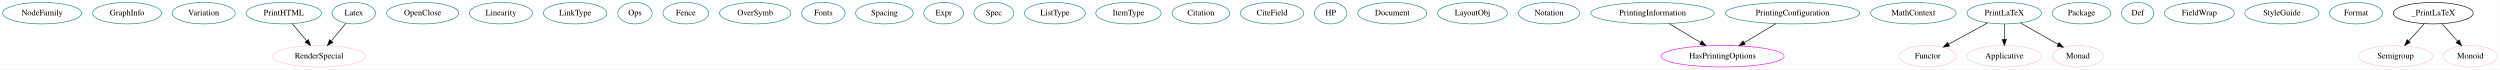
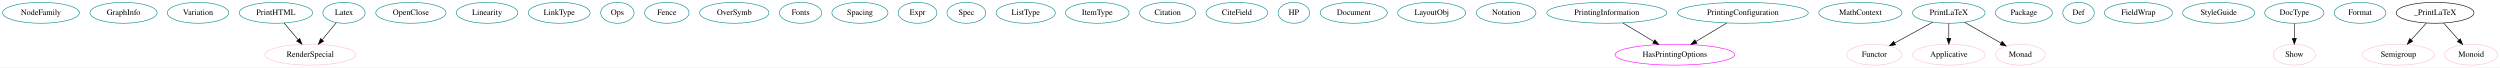
- <svg xmlns="http://www.w3.org/2000/svg" width="4179pt" height="116pt" viewBox="0.00 0.00 4178.79 116.00">
+ <svg xmlns="http://www.w3.org/2000/svg" width="4298pt" height="116pt" viewBox="0.00 0.00 4297.79 116.00">
  <g id="graph0" class="graph" transform="scale(1 1) rotate(0) translate(4 112)">
-     <polygon fill="white" stroke="transparent" points="-4,4 -4,-112 4174.79,-112 4174.79,4 -4,4" />
+     <polygon fill="white" stroke="transparent" points="-4,4 -4,-112 4293.79,-112 4293.79,4 -4,4" />
    <g id="node1" class="node">
      <ellipse fill="none" stroke="#00868b" cx="66.29" cy="-90" rx="66.09" ry="18" />
      <text text-anchor="middle" x="66.29" y="-86.3" font-family="Times,serif" font-size="14.00">NodeFamily</text>
    </g>
    <g id="node2" class="node">
      <ellipse fill="none" stroke="#00868b" cx="208.29" cy="-90" rx="57.69" ry="18" />
      <text text-anchor="middle" x="208.29" y="-86.3" font-family="Times,serif" font-size="14.00">GraphInfo</text>
    </g>
    <g id="node3" class="node">
      <ellipse fill="none" stroke="#00868b" cx="336.29" cy="-90" rx="52.79" ry="18" />
      <text text-anchor="middle" x="336.29" y="-86.3" font-family="Times,serif" font-size="14.00">Variation</text>
    </g>
    <g id="node4" class="node">
      <ellipse fill="none" stroke="#00868b" cx="470.29" cy="-90" rx="63.09" ry="18" />
      <text text-anchor="middle" x="470.29" y="-86.3" font-family="Times,serif" font-size="14.00">PrintHTML</text>
    </g>
-     <g id="node33" class="node">
+     <g id="node34" class="node">
      <ellipse fill="none" stroke="pink" cx="529.29" cy="-18" rx="77.99" ry="18" />
      <text text-anchor="middle" x="529.29" y="-14.3" font-family="Times,serif" font-size="14.00">RenderSpecial</text>
    </g>
    <g id="edge1" class="edge">
      <path fill="none" stroke="black" d="M484.28,-72.41C491.52,-63.82 500.5,-53.16 508.54,-43.63" />
      <polygon fill="black" stroke="black" points="511.23,-45.86 515,-35.96 505.88,-41.35 511.23,-45.86" />
    </g>
    <g id="node5" class="node">
      <ellipse fill="none" stroke="#00868b" cx="702.29" cy="-90" rx="60.39" ry="18" />
      <text text-anchor="middle" x="702.29" y="-86.3" font-family="Times,serif" font-size="14.00">OpenClose</text>
    </g>
    <g id="node6" class="node">
      <ellipse fill="none" stroke="#00868b" cx="833.29" cy="-90" rx="52.79" ry="18" />
      <text text-anchor="middle" x="833.29" y="-86.3" font-family="Times,serif" font-size="14.00">Linearity</text>
    </g>
    <g id="node7" class="node">
      <ellipse fill="none" stroke="#00868b" cx="957.29" cy="-90" rx="53.09" ry="18" />
      <text text-anchor="middle" x="957.29" y="-86.3" font-family="Times,serif" font-size="14.00">LinkType</text>
    </g>
    <g id="node8" class="node">
      <ellipse fill="none" stroke="#00868b" cx="1057.29" cy="-90" rx="28.7" ry="18" />
      <text text-anchor="middle" x="1057.29" y="-86.3" font-family="Times,serif" font-size="14.00">Ops</text>
    </g>
    <g id="node9" class="node">
      <ellipse fill="none" stroke="#00868b" cx="1142.29" cy="-90" rx="38.19" ry="18" />
      <text text-anchor="middle" x="1142.29" y="-86.3" font-family="Times,serif" font-size="14.00">Fence</text>
    </g>
    <g id="node10" class="node">
      <ellipse fill="none" stroke="#00868b" cx="1258.29" cy="-90" rx="59.59" ry="18" />
      <text text-anchor="middle" x="1258.29" y="-86.3" font-family="Times,serif" font-size="14.00">OverSymb</text>
    </g>
    <g id="node11" class="node">
      <ellipse fill="none" stroke="#00868b" cx="1372.29" cy="-90" rx="36.29" ry="18" />
      <text text-anchor="middle" x="1372.29" y="-86.3" font-family="Times,serif" font-size="14.00">Fonts</text>
    </g>
    <g id="node12" class="node">
      <ellipse fill="none" stroke="#00868b" cx="1474.29" cy="-90" rx="48.19" ry="18" />
      <text text-anchor="middle" x="1474.29" y="-86.3" font-family="Times,serif" font-size="14.00">Spacing</text>
    </g>
    <g id="node13" class="node">
      <ellipse fill="none" stroke="#00868b" cx="1573.29" cy="-90" rx="33.29" ry="18" />
      <text text-anchor="middle" x="1573.29" y="-86.3" font-family="Times,serif" font-size="14.00">Expr</text>
    </g>
    <g id="node14" class="node">
      <ellipse fill="none" stroke="#00868b" cx="1657.29" cy="-90" rx="33.29" ry="18" />
      <text text-anchor="middle" x="1657.29" y="-86.3" font-family="Times,serif" font-size="14.00">Spec</text>
    </g>
    <g id="node15" class="node">
      <ellipse fill="none" stroke="#00868b" cx="1759.29" cy="-90" rx="50.89" ry="18" />
      <text text-anchor="middle" x="1759.29" y="-86.3" font-family="Times,serif" font-size="14.00">ListType</text>
    </g>
    <g id="node16" class="node">
      <ellipse fill="none" stroke="#00868b" cx="1882.29" cy="-90" rx="54.69" ry="18" />
      <text text-anchor="middle" x="1882.29" y="-86.3" font-family="Times,serif" font-size="14.00">ItemType</text>
    </g>
    <g id="node17" class="node">
      <ellipse fill="none" stroke="#00868b" cx="2003.29" cy="-90" rx="48.19" ry="18" />
      <text text-anchor="middle" x="2003.29" y="-86.3" font-family="Times,serif" font-size="14.00">Citation</text>
    </g>
    <g id="node18" class="node">
      <ellipse fill="none" stroke="#00868b" cx="2122.29" cy="-90" rx="53.09" ry="18" />
      <text text-anchor="middle" x="2122.29" y="-86.3" font-family="Times,serif" font-size="14.00">CiteField</text>
    </g>
    <g id="node19" class="node">
      <ellipse fill="none" stroke="#00868b" cx="2220.29" cy="-90" rx="27" ry="18" />
      <text text-anchor="middle" x="2220.29" y="-86.3" font-family="Times,serif" font-size="14.00">HP</text>
    </g>
    <g id="node20" class="node">
      <ellipse fill="none" stroke="#00868b" cx="2323.29" cy="-90" rx="57.69" ry="18" />
      <text text-anchor="middle" x="2323.29" y="-86.3" font-family="Times,serif" font-size="14.00">Document</text>
    </g>
    <g id="node21" class="node">
      <ellipse fill="none" stroke="#00868b" cx="2457.29" cy="-90" rx="58.49" ry="18" />
      <text text-anchor="middle" x="2457.29" y="-86.3" font-family="Times,serif" font-size="14.00">LayoutObj</text>
    </g>
    <g id="node22" class="node">
      <ellipse fill="none" stroke="#00868b" cx="2585.29" cy="-90" rx="51.19" ry="18" />
      <text text-anchor="middle" x="2585.29" y="-86.3" font-family="Times,serif" font-size="14.00">Notation</text>
    </g>
    <g id="node23" class="node">
      <ellipse fill="none" stroke="#00868b" cx="2758.29" cy="-90" rx="103.18" ry="18" />
      <text text-anchor="middle" x="2758.29" y="-86.3" font-family="Times,serif" font-size="14.00">PrintingInformation</text>
    </g>
-     <g id="node34" class="node">
+     <g id="node35" class="node">
      <ellipse fill="none" stroke="magenta" cx="2875.29" cy="-18" rx="102.88" ry="18" />
      <text text-anchor="middle" x="2875.29" y="-14.3" font-family="Times,serif" font-size="14.00">HasPrintingOptions</text>
    </g>
    <g id="edge3" class="edge">
      <path fill="none" stroke="black" d="M2785.73,-72.59C2801.6,-63.09 2821.77,-51.02 2838.96,-40.74" />
      <polygon fill="black" stroke="black" points="2840.84,-43.69 2847.63,-35.55 2837.25,-37.68 2840.84,-43.69" />
    </g>
    <g id="node24" class="node">
      <ellipse fill="none" stroke="#00868b" cx="2992.29" cy="-90" rx="112.38" ry="18" />
      <text text-anchor="middle" x="2992.29" y="-86.3" font-family="Times,serif" font-size="14.00">PrintingConfiguration</text>
    </g>
    <g id="edge2" class="edge">
      <path fill="none" stroke="black" d="M2964.57,-72.41C2948.68,-62.91 2928.57,-50.88 2911.46,-40.64" />
      <polygon fill="black" stroke="black" points="2913.2,-37.6 2902.82,-35.47 2909.61,-43.61 2913.2,-37.6" />
    </g>
    <g id="node25" class="node">
      <ellipse fill="none" stroke="#00868b" cx="3194.29" cy="-90" rx="71.49" ry="18" />
      <text text-anchor="middle" x="3194.29" y="-86.3" font-family="Times,serif" font-size="14.00">MathContext</text>
    </g>
    <g id="node26" class="node">
      <ellipse fill="none" stroke="#00868b" cx="3346.29" cy="-90" rx="62.29" ry="18" />
      <text text-anchor="middle" x="3346.29" y="-86.3" font-family="Times,serif" font-size="14.00">PrintLaTeX</text>
    </g>
-     <g id="node35" class="node">
+     <g id="node36" class="node">
      <ellipse fill="none" stroke="pink" cx="3218.29" cy="-18" rx="47.39" ry="18" />
      <text text-anchor="middle" x="3218.29" y="-14.3" font-family="Times,serif" font-size="14.00">Functor</text>
    </g>
    <g id="edge4" class="edge">
      <path fill="none" stroke="black" d="M3318.52,-73.81C3299.39,-63.35 3273.83,-49.37 3253.3,-38.15" />
      <polygon fill="black" stroke="black" points="3254.72,-34.93 3244.27,-33.21 3251.36,-41.07 3254.72,-34.93" />
    </g>
-     <g id="node36" class="node">
+     <g id="node37" class="node">
      <ellipse fill="none" stroke="pink" cx="3346.29" cy="-18" rx="62.29" ry="18" />
      <text text-anchor="middle" x="3346.29" y="-14.3" font-family="Times,serif" font-size="14.00">Applicative</text>
    </g>
    <g id="edge5" class="edge">
      <path fill="none" stroke="black" d="M3346.29,-71.7C3346.29,-63.98 3346.29,-54.71 3346.29,-46.11" />
      <polygon fill="black" stroke="black" points="3349.79,-46.1 3346.29,-36.1 3342.79,-46.1 3349.79,-46.1" />
    </g>
-     <g id="node37" class="node">
+     <g id="node38" class="node">
      <ellipse fill="none" stroke="pink" cx="3469.29" cy="-18" rx="42.49" ry="18" />
      <text text-anchor="middle" x="3469.29" y="-14.3" font-family="Times,serif" font-size="14.00">Monad</text>
    </g>
    <g id="edge6" class="edge">
      <path fill="none" stroke="black" d="M3373.29,-73.64C3391.72,-63.15 3416.28,-49.17 3435.94,-37.98" />
      <polygon fill="black" stroke="black" points="3437.91,-40.89 3444.87,-32.9 3434.45,-34.81 3437.91,-40.89" />
    </g>
    <g id="node27" class="node">
      <ellipse fill="none" stroke="#00868b" cx="587.29" cy="-90" rx="36.29" ry="18" />
      <text text-anchor="middle" x="587.29" y="-86.3" font-family="Times,serif" font-size="14.00">Latex</text>
    </g>
    <g id="edge9" class="edge">
      <path fill="none" stroke="black" d="M574.13,-73.12C566.93,-64.42 557.84,-53.45 549.73,-43.66" />
      <polygon fill="black" stroke="black" points="552.29,-41.26 543.21,-35.8 546.9,-45.73 552.29,-41.26" />
    </g>
    <g id="node28" class="node">
      <ellipse fill="none" stroke="#00868b" cx="3475.29" cy="-90" rx="48.99" ry="18" />
      <text text-anchor="middle" x="3475.29" y="-86.3" font-family="Times,serif" font-size="14.00">Package</text>
    </g>
    <g id="node29" class="node">
      <ellipse fill="none" stroke="#00868b" cx="3569.29" cy="-90" rx="27" ry="18" />
      <text text-anchor="middle" x="3569.29" y="-86.3" font-family="Times,serif" font-size="14.00">Def</text>
    </g>
    <g id="node30" class="node">
      <ellipse fill="none" stroke="#00868b" cx="3672.29" cy="-90" rx="58.49" ry="18" />
      <text text-anchor="middle" x="3672.29" y="-86.3" font-family="Times,serif" font-size="14.00">FieldWrap</text>
    </g>
    <g id="node31" class="node">
      <ellipse fill="none" stroke="#00868b" cx="3810.29" cy="-90" rx="61.99" ry="18" />
      <text text-anchor="middle" x="3810.29" y="-86.3" font-family="Times,serif" font-size="14.00">StyleGuide</text>
    </g>
    <g id="node32" class="node">
-       <ellipse fill="none" stroke="#00868b" cx="3934.29" cy="-90" rx="44.39" ry="18" />
-       <text text-anchor="middle" x="3934.29" y="-86.3" font-family="Times,serif" font-size="14.00">Format</text>
-     </g>
-     <g id="node38" class="node">
-       <ellipse fill="none" stroke="pink" cx="4000.29" cy="-18" rx="61.99" ry="18" />
-       <text text-anchor="middle" x="4000.29" y="-14.3" font-family="Times,serif" font-size="14.00">Semigroup</text>
+       <ellipse fill="none" stroke="#00868b" cx="3940.29" cy="-90" rx="50.89" ry="18" />
+       <text text-anchor="middle" x="3940.29" y="-86.3" font-family="Times,serif" font-size="14.00">DocType</text>
+     </g>
+     <g id="node41" class="node">
+       <ellipse fill="none" stroke="pink" cx="3940.29" cy="-18" rx="36.29" ry="18" />
+       <text text-anchor="middle" x="3940.29" y="-14.3" font-family="Times,serif" font-size="14.00">Show</text>
+     </g>
+     <g id="edge10" class="edge">
+       <path fill="none" stroke="black" d="M3940.29,-71.7C3940.29,-63.98 3940.29,-54.71 3940.29,-46.11" />
+       <polygon fill="black" stroke="black" points="3943.79,-46.1 3940.29,-36.1 3936.79,-46.1 3943.79,-46.1" />
+     </g>
+     <g id="node33" class="node">
+       <ellipse fill="none" stroke="#00868b" cx="4053.29" cy="-90" rx="44.39" ry="18" />
+       <text text-anchor="middle" x="4053.29" y="-86.3" font-family="Times,serif" font-size="14.00">Format</text>
    </g>
    <g id="node39" class="node">
-       <ellipse fill="none" stroke="pink" cx="4125.29" cy="-18" rx="45.49" ry="18" />
-       <text text-anchor="middle" x="4125.29" y="-14.3" font-family="Times,serif" font-size="14.00">Monoid</text>
+       <ellipse fill="none" stroke="pink" cx="4119.29" cy="-18" rx="61.99" ry="18" />
+       <text text-anchor="middle" x="4119.29" y="-14.3" font-family="Times,serif" font-size="14.00">Semigroup</text>
    </g>
    <g id="node40" class="node">
-       <ellipse fill="none" stroke="black" cx="4063.29" cy="-90" rx="66.89" ry="18" />
-       <text text-anchor="middle" x="4063.29" y="-86.3" font-family="Times,serif" font-size="14.00">_PrintLaTeX</text>
+       <ellipse fill="none" stroke="pink" cx="4244.29" cy="-18" rx="45.49" ry="18" />
+       <text text-anchor="middle" x="4244.29" y="-14.3" font-family="Times,serif" font-size="14.00">Monoid</text>
+     </g>
+     <g id="node42" class="node">
+       <ellipse fill="none" stroke="black" cx="4182.29" cy="-90" rx="66.89" ry="18" />
+       <text text-anchor="middle" x="4182.29" y="-86.3" font-family="Times,serif" font-size="14.00">_PrintLaTeX</text>
    </g>
    <g id="edge7" class="edge">
-       <path fill="none" stroke="black" d="M4048.36,-72.41C4040.63,-63.82 4031.04,-53.16 4022.46,-43.63" />
-       <polygon fill="black" stroke="black" points="4024.85,-41.05 4015.55,-35.96 4019.64,-45.73 4024.85,-41.05" />
+       <path fill="none" stroke="black" d="M4167.36,-72.41C4159.63,-63.82 4150.04,-53.16 4141.46,-43.63" />
+       <polygon fill="black" stroke="black" points="4143.85,-41.05 4134.55,-35.96 4138.64,-45.73 4143.85,-41.05" />
    </g>
    <g id="edge8" class="edge">
-       <path fill="none" stroke="black" d="M4077.99,-72.41C4085.71,-63.69 4095.32,-52.85 4103.85,-43.21" />
-       <polygon fill="black" stroke="black" points="4106.7,-45.28 4110.71,-35.47 4101.46,-40.64 4106.7,-45.28" />
+       <path fill="none" stroke="black" d="M4196.99,-72.41C4204.71,-63.69 4214.32,-52.85 4222.85,-43.21" />
+       <polygon fill="black" stroke="black" points="4225.7,-45.28 4229.71,-35.47 4220.46,-40.64 4225.7,-45.28" />
    </g>
  </g>
</svg>
